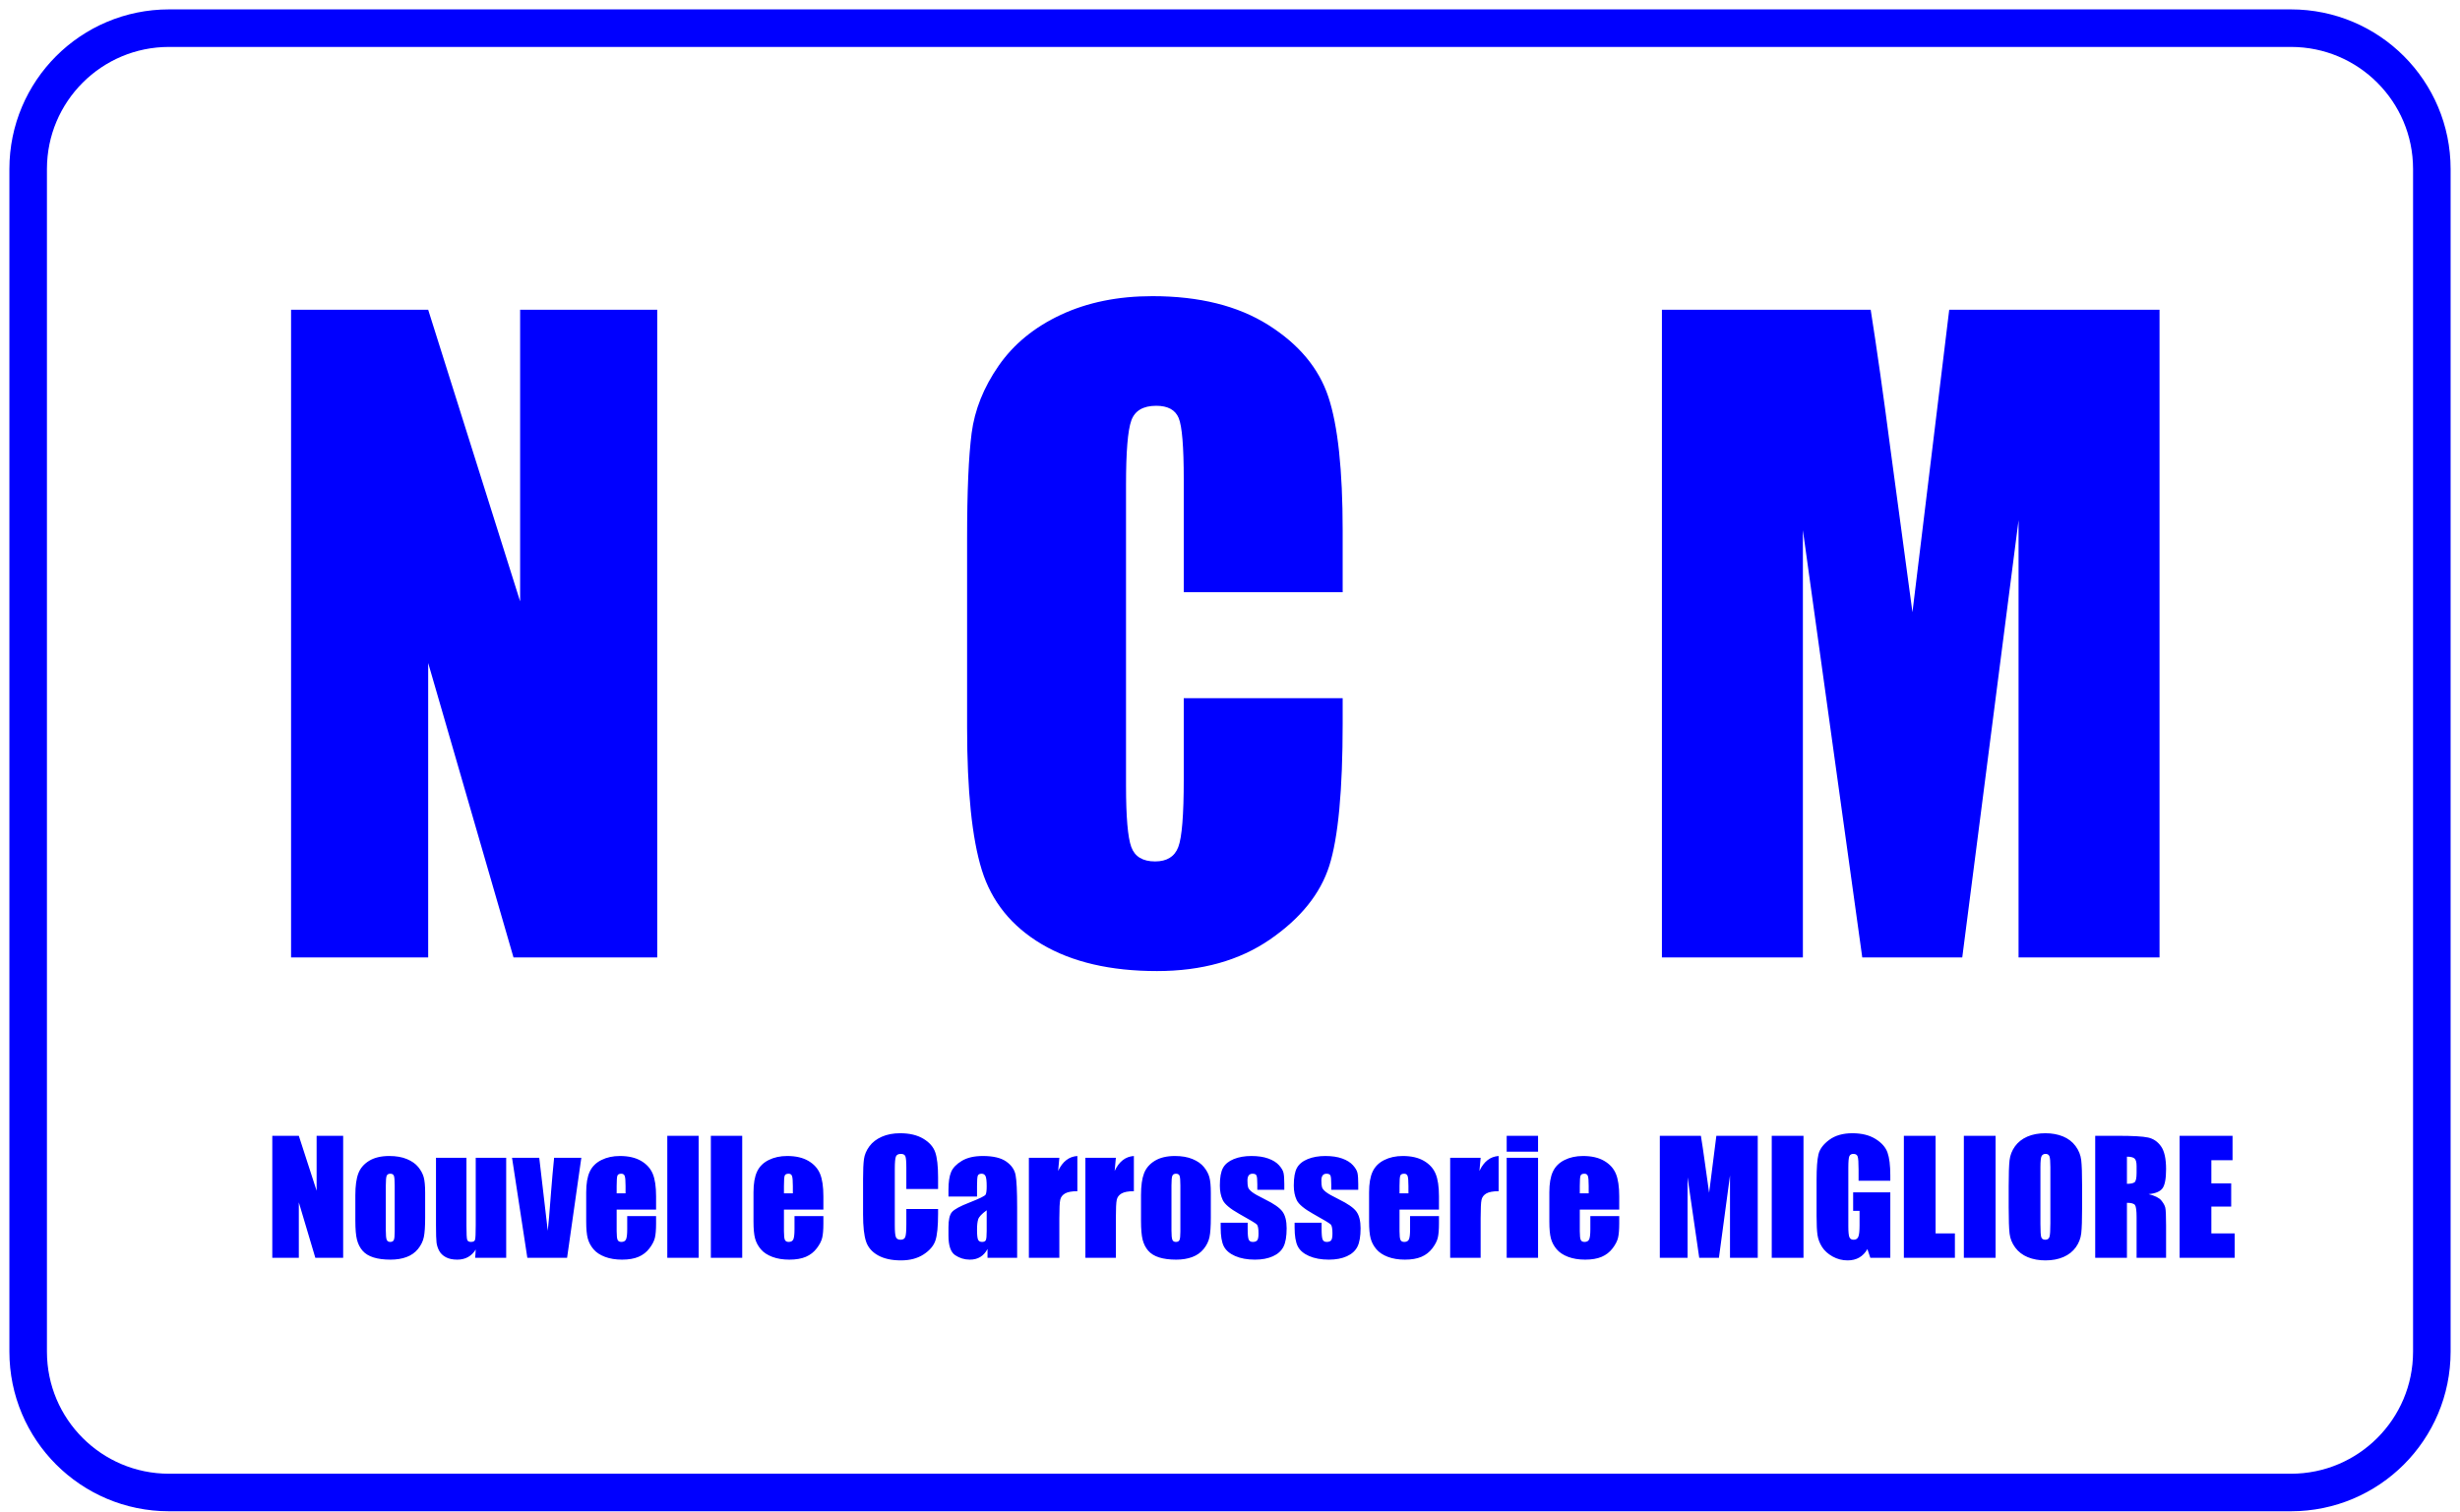
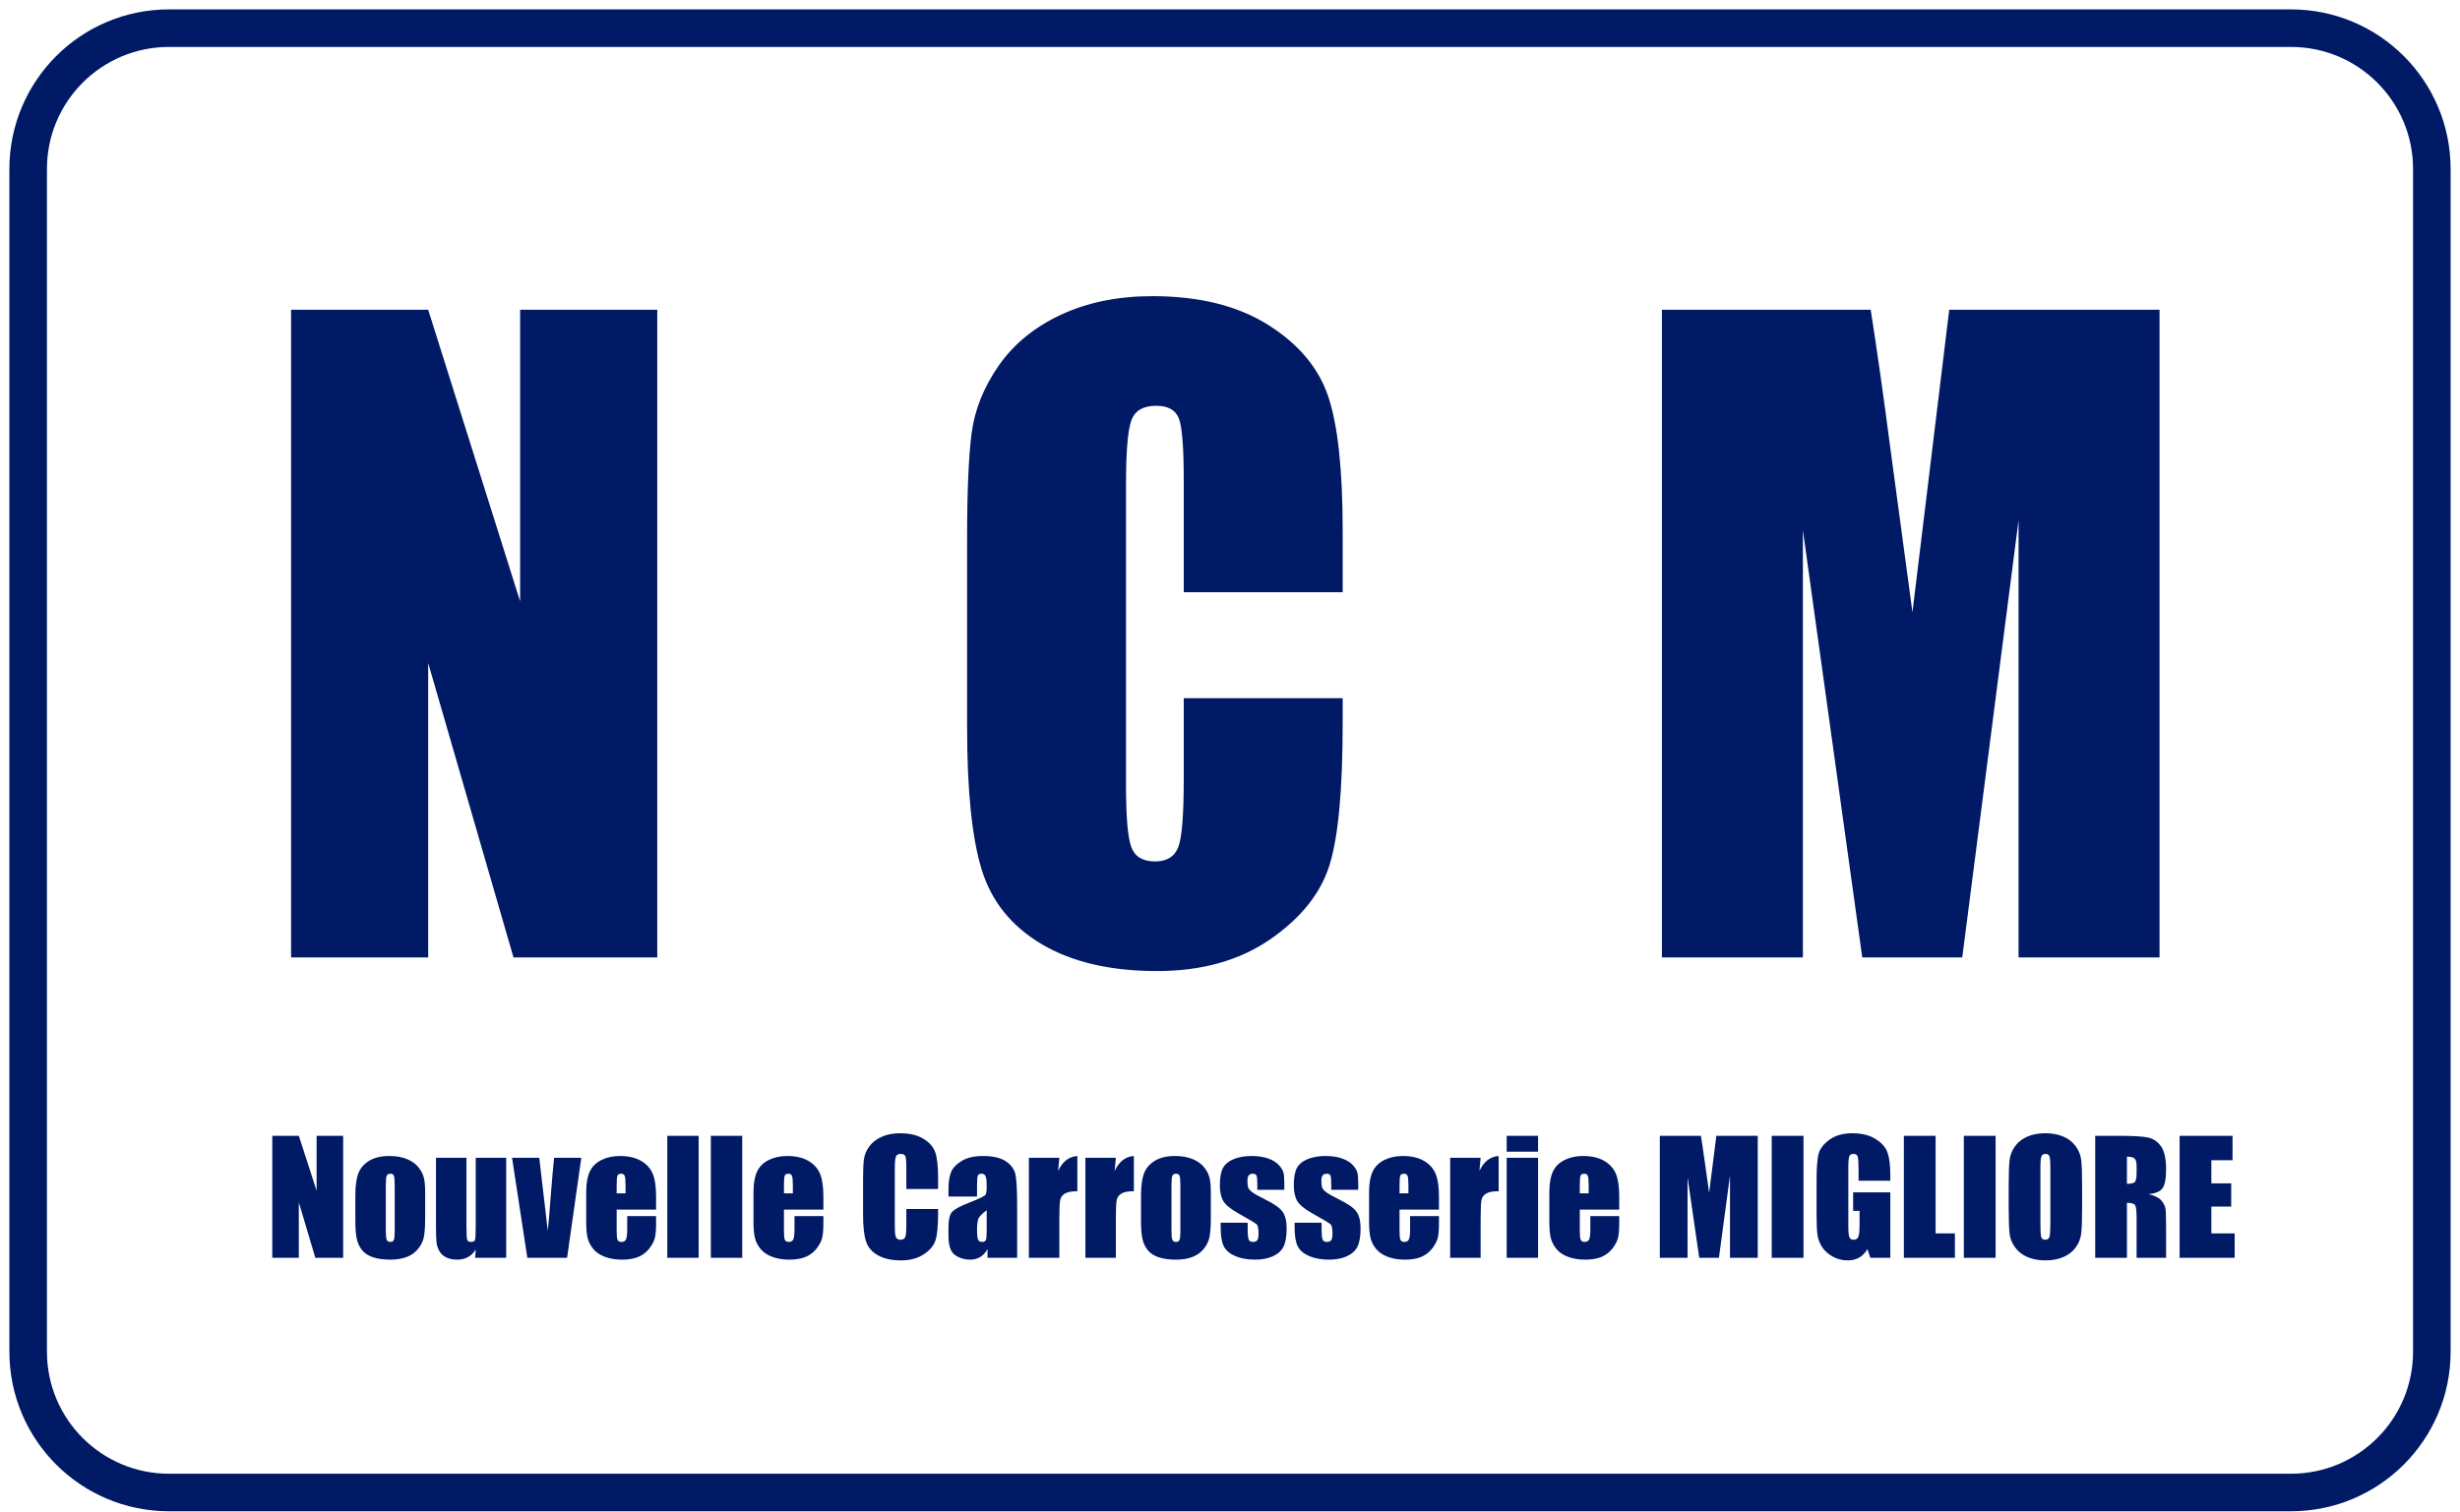
<svg xmlns="http://www.w3.org/2000/svg" viewBox="0 0 262 161" width="262" height="161" role="img" aria-labelledby="titre-logo-ncm">
-   <rect x="3" y="3" width="256" height="156" rx="15" ry="15" fill="none" stroke="#0000FF" stroke-width="4" />
-   <path fill="#0000FF" d="M70.0 33.0V102.0H54.69L45.604 70.632V102.0H31.0V33.0H45.604L55.396 64.069V33.0Z M143.0 63.089H126.075V51.07Q126.075 45.828 125.533 44.528Q124.99 43.229 123.141 43.229Q121.05 43.229 120.487 44.805Q119.925 46.382 119.925 51.624V83.674Q119.925 88.703 120.487 90.237Q121.05 91.771 123.02 91.771Q124.91 91.771 125.492 90.237Q126.075 88.703 126.075 83.035V74.383H143.0V77.068Q143.0 87.765 141.573 92.24Q140.146 96.715 135.261 100.082Q130.377 103.449 123.221 103.449Q115.784 103.449 110.96 100.594Q106.136 97.738 104.568 92.688Q103.0 87.637 103.0 77.494V57.335Q103.0 49.877 103.482 46.148Q103.965 42.419 106.357 38.967Q108.749 35.515 112.99 33.533Q117.231 31.551 122.739 31.551Q130.216 31.551 135.08 34.62Q139.945 37.688 141.472 42.27Q143.0 46.851 143.0 56.526Z M230.0 33.0V102.0H214.985V55.418L208.988 102.0H198.339L192.015 56.483V102.0H177.0V33.0H199.236Q200.216 39.222 201.317 47.661L203.684 65.22L207.6 33.0Z M36.548 121.0V134.0H33.585L31.826 128.09V134.0H29.0V121.0H31.826L33.721 126.854V121.0Z M45.281 127.086V129.696Q45.281 131.133 45.137 131.804Q44.992 132.474 44.519 133.057Q44.045 133.639 43.302 133.916Q42.559 134.193 41.596 134.193Q40.52 134.193 39.773 133.956Q39.026 133.719 38.613 133.241Q38.199 132.763 38.023 132.085Q37.846 131.406 37.846 130.049V127.319Q37.846 125.834 38.167 124.999Q38.488 124.164 39.323 123.658Q40.158 123.152 41.459 123.152Q42.551 123.152 43.334 123.477Q44.117 123.802 44.543 124.324Q44.968 124.846 45.125 125.4Q45.281 125.954 45.281 127.086ZM42.037 126.284Q42.037 125.464 41.949 125.252Q41.861 125.039 41.572 125.039Q41.283 125.039 41.186 125.252Q41.09 125.464 41.09 126.284V131.093Q41.09 131.848 41.186 132.077Q41.283 132.306 41.564 132.306Q41.853 132.306 41.945 132.097Q42.037 131.888 42.037 131.198Z M53.911 123.345V134.0H50.61L50.667 133.117Q50.329 133.655 49.836 133.924Q49.342 134.193 48.699 134.193Q47.969 134.193 47.487 133.936Q47.005 133.679 46.776 133.253Q46.547 132.828 46.491 132.366Q46.435 131.904 46.435 130.531V123.345H49.679V130.595Q49.679 131.84 49.755 132.073Q49.832 132.306 50.169 132.306Q50.53 132.306 50.598 132.065Q50.667 131.824 50.667 130.515V123.345Z M61.913 123.345 60.396 134.0H56.164L54.534 123.345H57.433L58.34 131.117Q58.445 130.266 58.694 126.942Q58.838 125.087 59.015 123.345Z M69.876 128.861H65.677V131.166Q65.677 131.888 65.781 132.097Q65.885 132.306 66.182 132.306Q66.552 132.306 66.676 132.029Q66.801 131.752 66.801 130.957V129.552H69.876V130.338Q69.876 131.326 69.752 131.856Q69.627 132.386 69.17 132.988Q68.712 133.59 68.009 133.892Q67.307 134.193 66.247 134.193Q65.219 134.193 64.432 133.896Q63.645 133.599 63.207 133.081Q62.77 132.563 62.601 131.94Q62.433 131.318 62.433 130.13V127.022Q62.433 125.625 62.81 124.818Q63.187 124.011 64.047 123.582Q64.906 123.152 66.022 123.152Q67.387 123.152 68.274 123.67Q69.161 124.188 69.519 125.043Q69.876 125.898 69.876 127.448ZM66.624 127.127V126.348Q66.624 125.521 66.536 125.28Q66.447 125.039 66.174 125.039Q65.837 125.039 65.757 125.244Q65.677 125.448 65.677 126.348V127.127Z M74.41 121.0V134.0H71.07V121.0Z M79.049 121.0V134.0H75.708V121.0Z M87.694 128.861H83.494V131.166Q83.494 131.888 83.599 132.097Q83.703 132.306 84 132.306Q84.37 132.306 84.494 132.029Q84.618 131.752 84.618 130.957V129.552H87.694V130.338Q87.694 131.326 87.569 131.856Q87.445 132.386 86.987 132.988Q86.529 133.59 85.827 133.892Q85.124 134.193 84.064 134.193Q83.037 134.193 82.25 133.896Q81.463 133.599 81.025 133.081Q80.588 132.563 80.419 131.94Q80.25 131.318 80.25 130.13V127.022Q80.25 125.625 80.628 124.818Q81.005 124.011 81.864 123.582Q82.723 123.152 83.84 123.152Q85.205 123.152 86.092 123.67Q86.979 124.188 87.336 125.043Q87.694 125.898 87.694 127.448ZM84.442 127.127V126.348Q84.442 125.521 84.353 125.28Q84.265 125.039 83.992 125.039Q83.655 125.039 83.575 125.244Q83.494 125.448 83.494 126.348V127.127Z M99.909 126.669H96.529V124.405Q96.529 123.417 96.421 123.172Q96.312 122.927 95.943 122.927Q95.525 122.927 95.413 123.224Q95.3 123.521 95.3 124.509V130.547Q95.3 131.495 95.413 131.784Q95.525 132.073 95.919 132.073Q96.296 132.073 96.413 131.784Q96.529 131.495 96.529 130.427V128.797H99.909V129.303Q99.909 131.318 99.624 132.161Q99.339 133.004 98.364 133.639Q97.388 134.273 95.959 134.273Q94.473 134.273 93.51 133.735Q92.546 133.197 92.233 132.246Q91.92 131.294 91.92 129.383V125.585Q91.92 124.18 92.016 123.477Q92.113 122.775 92.59 122.124Q93.068 121.474 93.915 121.1Q94.762 120.727 95.863 120.727Q97.356 120.727 98.328 121.305Q99.299 121.883 99.604 122.746Q99.909 123.61 99.909 125.432Z M104.058 127.472H101.015V126.757Q101.015 125.521 101.3 124.85Q101.585 124.18 102.444 123.666Q103.303 123.152 104.676 123.152Q106.322 123.152 107.158 123.734Q107.993 124.316 108.161 125.163Q108.33 126.011 108.33 128.652V134.0H105.174V133.053Q104.877 133.623 104.407 133.908Q103.938 134.193 103.287 134.193Q102.436 134.193 101.725 133.715Q101.015 133.237 101.015 131.623V130.748Q101.015 129.552 101.392 129.118Q101.77 128.684 103.263 128.106Q104.861 127.48 104.973 127.263Q105.086 127.046 105.086 126.38Q105.086 125.545 104.961 125.292Q104.837 125.039 104.548 125.039Q104.219 125.039 104.138 125.252Q104.058 125.464 104.058 126.356ZM105.086 128.933Q104.307 129.503 104.183 129.889Q104.058 130.274 104.058 130.997Q104.058 131.824 104.167 132.065Q104.275 132.306 104.596 132.306Q104.901 132.306 104.994 132.117Q105.086 131.928 105.086 131.125Z M112.824 123.345 112.695 124.742Q113.402 123.24 114.743 123.152V126.902Q113.852 126.902 113.434 127.143Q113.016 127.384 112.92 127.813Q112.824 128.243 112.824 129.792V134.0H109.58V123.345Z M118.843 123.345 118.715 124.742Q119.421 123.24 120.762 123.152V126.902Q119.871 126.902 119.454 127.143Q119.036 127.384 118.94 127.813Q118.843 128.243 118.843 129.792V134.0H115.599V123.345Z M128.958 127.086V129.696Q128.958 131.133 128.813 131.804Q128.669 132.474 128.195 133.057Q127.721 133.639 126.979 133.916Q126.236 134.193 125.272 134.193Q124.196 134.193 123.45 133.956Q122.703 133.719 122.289 133.241Q121.876 132.763 121.699 132.085Q121.522 131.406 121.522 130.049V127.319Q121.522 125.834 121.844 124.999Q122.165 124.164 123 123.658Q123.835 123.152 125.136 123.152Q126.228 123.152 127.011 123.477Q127.794 123.802 128.219 124.324Q128.645 124.846 128.801 125.4Q128.958 125.954 128.958 127.086ZM125.714 126.284Q125.714 125.464 125.626 125.252Q125.537 125.039 125.248 125.039Q124.959 125.039 124.863 125.252Q124.766 125.464 124.766 126.284V131.093Q124.766 131.848 124.863 132.077Q124.959 132.306 125.24 132.306Q125.529 132.306 125.622 132.097Q125.714 131.888 125.714 131.198Z M136.784 126.749H133.91V126.171Q133.91 125.432 133.825 125.236Q133.741 125.039 133.404 125.039Q133.131 125.039 132.994 125.22Q132.858 125.4 132.858 125.762Q132.858 126.251 132.926 126.48Q132.994 126.709 133.335 126.982Q133.677 127.255 134.737 127.777Q136.15 128.468 136.591 129.078Q137.033 129.688 137.033 130.852Q137.033 132.153 136.696 132.816Q136.359 133.478 135.568 133.835Q134.777 134.193 133.661 134.193Q132.424 134.193 131.545 133.807Q130.666 133.422 130.336 132.763Q130.007 132.105 130.007 130.772V130.258H132.882V130.933Q132.882 131.792 132.99 132.049Q133.099 132.306 133.42 132.306Q133.765 132.306 133.901 132.133Q134.038 131.96 134.038 131.406Q134.038 130.644 133.861 130.451Q133.677 130.258 131.974 129.311Q130.545 128.508 130.232 127.853Q129.919 127.199 129.919 126.3Q129.919 125.023 130.256 124.417Q130.593 123.81 131.4 123.481Q132.207 123.152 133.275 123.152Q134.335 123.152 135.078 123.421Q135.821 123.69 136.218 124.132Q136.616 124.573 136.7 124.951Q136.784 125.328 136.784 126.131Z M144.658 126.749H141.784V126.171Q141.784 125.432 141.7 125.236Q141.615 125.039 141.278 125.039Q141.005 125.039 140.869 125.22Q140.732 125.4 140.732 125.762Q140.732 126.251 140.8 126.48Q140.869 126.709 141.21 126.982Q141.551 127.255 142.611 127.777Q144.024 128.468 144.466 129.078Q144.907 129.688 144.907 130.852Q144.907 132.153 144.57 132.816Q144.233 133.478 143.442 133.835Q142.651 134.193 141.535 134.193Q140.298 134.193 139.419 133.807Q138.54 133.422 138.211 132.763Q137.881 132.105 137.881 130.772V130.258H140.756V130.933Q140.756 131.792 140.864 132.049Q140.973 132.306 141.294 132.306Q141.639 132.306 141.776 132.133Q141.912 131.96 141.912 131.406Q141.912 130.644 141.736 130.451Q141.551 130.258 139.849 129.311Q138.419 128.508 138.106 127.853Q137.793 127.199 137.793 126.3Q137.793 125.023 138.13 124.417Q138.468 123.81 139.275 123.481Q140.082 123.152 141.15 123.152Q142.209 123.152 142.952 123.421Q143.695 123.69 144.092 124.132Q144.49 124.573 144.574 124.951Q144.658 125.328 144.658 126.131Z M153.256 128.861H149.056V131.166Q149.056 131.888 149.16 132.097Q149.265 132.306 149.562 132.306Q149.931 132.306 150.056 132.029Q150.18 131.752 150.18 130.957V129.552H153.256V130.338Q153.256 131.326 153.131 131.856Q153.007 132.386 152.549 132.988Q152.091 133.59 151.389 133.892Q150.686 134.193 149.626 134.193Q148.598 134.193 147.811 133.896Q147.025 133.599 146.587 133.081Q146.149 132.563 145.981 131.94Q145.812 131.318 145.812 130.13V127.022Q145.812 125.625 146.189 124.818Q146.567 124.011 147.426 123.582Q148.285 123.152 149.401 123.152Q150.766 123.152 151.654 123.67Q152.541 124.188 152.898 125.043Q153.256 125.898 153.256 127.448ZM150.004 127.127V126.348Q150.004 125.521 149.915 125.28Q149.827 125.039 149.554 125.039Q149.217 125.039 149.136 125.244Q149.056 125.448 149.056 126.348V127.127Z M157.693 123.345 157.565 124.742Q158.271 123.24 159.612 123.152V126.902Q158.721 126.902 158.303 127.143Q157.886 127.384 157.79 127.813Q157.693 128.243 157.693 129.792V134.0H154.449V123.345Z M163.809 121.0V122.694H160.469V121.0ZM163.809 123.345V134.0H160.469V123.345Z M172.454 128.861H168.255V131.166Q168.255 131.888 168.359 132.097Q168.464 132.306 168.761 132.306Q169.13 132.306 169.255 132.029Q169.379 131.752 169.379 130.957V129.552H172.454V130.338Q172.454 131.326 172.33 131.856Q172.205 132.386 171.748 132.988Q171.29 133.59 170.587 133.892Q169.885 134.193 168.825 134.193Q167.797 134.193 167.01 133.896Q166.223 133.599 165.786 133.081Q165.348 132.563 165.179 131.94Q165.011 131.318 165.011 130.13V127.022Q165.011 125.625 165.388 124.818Q165.766 124.011 166.625 123.582Q167.484 123.152 168.6 123.152Q169.965 123.152 170.852 123.67Q171.74 124.188 172.097 125.043Q172.454 125.898 172.454 127.448ZM169.202 127.127V126.348Q169.202 125.521 169.114 125.28Q169.026 125.039 168.753 125.039Q168.415 125.039 168.335 125.244Q168.255 125.448 168.255 126.348V127.127Z M187.207 121.0V134.0H184.252V125.224L183.072 134.0H180.976L179.732 125.424V134.0H176.777V121.0H181.153Q181.346 122.172 181.563 123.762L182.028 127.07L182.799 121.0Z M192.079 121.0V134.0H188.698V121.0Z M201.326 125.786H197.946V124.605Q197.946 123.489 197.849 123.208Q197.753 122.927 197.392 122.927Q197.078 122.927 196.966 123.168Q196.854 123.409 196.854 124.405V130.644Q196.854 131.519 196.966 131.796Q197.078 132.073 197.416 132.073Q197.785 132.073 197.918 131.76Q198.05 131.447 198.05 130.539V128.998H197.367V127.022H201.326V134.0H199.198L198.885 133.069Q198.54 133.671 198.014 133.972Q197.488 134.273 196.773 134.273Q195.922 134.273 195.179 133.859Q194.437 133.446 194.051 132.836Q193.666 132.225 193.569 131.555Q193.473 130.884 193.473 129.544V125.681Q193.473 123.818 193.674 122.975Q193.875 122.132 194.826 121.43Q195.778 120.727 197.287 120.727Q198.773 120.727 199.752 121.337Q200.732 121.947 201.029 122.787Q201.326 123.626 201.326 125.224Z M206.149 121.0V131.398H208.205V134.0H202.769V121.0Z M212.538 121.0V134.0H209.158V121.0Z M221.753 128.612Q221.753 130.571 221.661 131.386Q221.569 132.201 221.083 132.876Q220.597 133.55 219.77 133.912Q218.943 134.273 217.843 134.273Q216.799 134.273 215.968 133.932Q215.137 133.59 214.631 132.908Q214.125 132.225 214.029 131.422Q213.933 130.62 213.933 128.612V126.388Q213.933 124.429 214.025 123.614Q214.117 122.799 214.603 122.124Q215.089 121.45 215.916 121.088Q216.743 120.727 217.843 120.727Q218.887 120.727 219.718 121.068Q220.549 121.41 221.055 122.092Q221.561 122.775 221.657 123.578Q221.753 124.38 221.753 126.388ZM218.373 124.34Q218.373 123.433 218.273 123.18Q218.172 122.927 217.859 122.927Q217.594 122.927 217.454 123.132Q217.313 123.337 217.313 124.34V130.411Q217.313 131.543 217.405 131.808Q217.498 132.073 217.835 132.073Q218.18 132.073 218.277 131.768Q218.373 131.463 218.373 130.314Z M223.148 121.0H225.541Q227.934 121.0 228.781 121.185Q229.628 121.369 230.162 122.128Q230.696 122.887 230.696 124.549Q230.696 126.067 230.318 126.589Q229.941 127.111 228.833 127.215Q229.837 127.464 230.182 127.881Q230.527 128.299 230.611 128.648Q230.696 128.998 230.696 130.571V134.0H227.556V129.68Q227.556 128.636 227.392 128.387Q227.227 128.138 226.528 128.138V134.0H223.148ZM226.528 123.224V126.115Q227.098 126.115 227.327 125.958Q227.556 125.802 227.556 124.943V124.228Q227.556 123.61 227.335 123.417Q227.115 123.224 226.528 123.224Z M232.138 121.0H237.775V123.602H235.519V126.067H237.631V128.54H235.519V131.398H238V134.0H232.138Z" />
+   <rect x="3" y="3" width="256" height="156" rx="15" ry="15" fill="none" stroke="#001A66" stroke-width="4" />
+   <path fill="#001A66" d="M70.0 33.0V102.0H54.69L45.604 70.632V102.0H31.0V33.0H45.604L55.396 64.069V33.0Z M143.0 63.089H126.075V51.07Q126.075 45.828 125.533 44.528Q124.99 43.229 123.141 43.229Q121.05 43.229 120.487 44.805Q119.925 46.382 119.925 51.624V83.674Q119.925 88.703 120.487 90.237Q121.05 91.771 123.02 91.771Q124.91 91.771 125.492 90.237Q126.075 88.703 126.075 83.035V74.383H143.0V77.068Q143.0 87.765 141.573 92.24Q140.146 96.715 135.261 100.082Q130.377 103.449 123.221 103.449Q115.784 103.449 110.96 100.594Q106.136 97.738 104.568 92.688Q103.0 87.637 103.0 77.494V57.335Q103.0 49.877 103.482 46.148Q103.965 42.419 106.357 38.967Q108.749 35.515 112.99 33.533Q117.231 31.551 122.739 31.551Q130.216 31.551 135.08 34.62Q139.945 37.688 141.472 42.27Q143.0 46.851 143.0 56.526Z M230.0 33.0V102.0H214.985V55.418L208.988 102.0H198.339L192.015 56.483V102.0H177.0V33.0H199.236Q200.216 39.222 201.317 47.661L203.684 65.22L207.6 33.0Z M36.548 121.0V134.0H33.585L31.826 128.09V134.0H29.0V121.0H31.826L33.721 126.854V121.0Z M45.281 127.086V129.696Q45.281 131.133 45.137 131.804Q44.992 132.474 44.519 133.057Q44.045 133.639 43.302 133.916Q42.559 134.193 41.596 134.193Q40.52 134.193 39.773 133.956Q39.026 133.719 38.613 133.241Q38.199 132.763 38.023 132.085Q37.846 131.406 37.846 130.049V127.319Q37.846 125.834 38.167 124.999Q38.488 124.164 39.323 123.658Q40.158 123.152 41.459 123.152Q42.551 123.152 43.334 123.477Q44.117 123.802 44.543 124.324Q44.968 124.846 45.125 125.4Q45.281 125.954 45.281 127.086ZM42.037 126.284Q42.037 125.464 41.949 125.252Q41.861 125.039 41.572 125.039Q41.283 125.039 41.186 125.252Q41.09 125.464 41.09 126.284V131.093Q41.09 131.848 41.186 132.077Q41.283 132.306 41.564 132.306Q41.853 132.306 41.945 132.097Q42.037 131.888 42.037 131.198Z M53.911 123.345V134.0H50.61L50.667 133.117Q50.329 133.655 49.836 133.924Q49.342 134.193 48.699 134.193Q47.969 134.193 47.487 133.936Q47.005 133.679 46.776 133.253Q46.547 132.828 46.491 132.366Q46.435 131.904 46.435 130.531V123.345H49.679V130.595Q49.679 131.84 49.755 132.073Q49.832 132.306 50.169 132.306Q50.53 132.306 50.598 132.065Q50.667 131.824 50.667 130.515V123.345Z M61.913 123.345 60.396 134.0H56.164L54.534 123.345H57.433L58.34 131.117Q58.445 130.266 58.694 126.942Q58.838 125.087 59.015 123.345Z M69.876 128.861H65.677V131.166Q65.677 131.888 65.781 132.097Q65.885 132.306 66.182 132.306Q66.552 132.306 66.676 132.029Q66.801 131.752 66.801 130.957V129.552H69.876V130.338Q69.876 131.326 69.752 131.856Q69.627 132.386 69.17 132.988Q68.712 133.59 68.009 133.892Q67.307 134.193 66.247 134.193Q65.219 134.193 64.432 133.896Q63.645 133.599 63.207 133.081Q62.77 132.563 62.601 131.94Q62.433 131.318 62.433 130.13V127.022Q62.433 125.625 62.81 124.818Q63.187 124.011 64.047 123.582Q64.906 123.152 66.022 123.152Q67.387 123.152 68.274 123.67Q69.161 124.188 69.519 125.043Q69.876 125.898 69.876 127.448ZM66.624 127.127V126.348Q66.624 125.521 66.536 125.28Q66.447 125.039 66.174 125.039Q65.837 125.039 65.757 125.244Q65.677 125.448 65.677 126.348V127.127Z M74.41 121.0V134.0H71.07V121.0Z M79.049 121.0V134.0H75.708V121.0Z M87.694 128.861H83.494V131.166Q83.494 131.888 83.599 132.097Q83.703 132.306 84 132.306Q84.37 132.306 84.494 132.029Q84.618 131.752 84.618 130.957V129.552H87.694V130.338Q87.694 131.326 87.569 131.856Q87.445 132.386 86.987 132.988Q86.529 133.59 85.827 133.892Q85.124 134.193 84.064 134.193Q83.037 134.193 82.25 133.896Q81.463 133.599 81.025 133.081Q80.588 132.563 80.419 131.94Q80.25 131.318 80.25 130.13V127.022Q80.25 125.625 80.628 124.818Q81.005 124.011 81.864 123.582Q82.723 123.152 83.84 123.152Q85.205 123.152 86.092 123.67Q86.979 124.188 87.336 125.043Q87.694 125.898 87.694 127.448ZM84.442 127.127V126.348Q84.442 125.521 84.353 125.28Q84.265 125.039 83.992 125.039Q83.655 125.039 83.575 125.244Q83.494 125.448 83.494 126.348V127.127Z M99.909 126.669H96.529V124.405Q96.529 123.417 96.421 123.172Q96.312 122.927 95.943 122.927Q95.525 122.927 95.413 123.224Q95.3 123.521 95.3 124.509V130.547Q95.3 131.495 95.413 131.784Q95.525 132.073 95.919 132.073Q96.296 132.073 96.413 131.784Q96.529 131.495 96.529 130.427V128.797H99.909V129.303Q99.909 131.318 99.624 132.161Q99.339 133.004 98.364 133.639Q97.388 134.273 95.959 134.273Q94.473 134.273 93.51 133.735Q92.546 133.197 92.233 132.246Q91.92 131.294 91.92 129.383V125.585Q91.92 124.18 92.016 123.477Q92.113 122.775 92.59 122.124Q93.068 121.474 93.915 121.1Q94.762 120.727 95.863 120.727Q97.356 120.727 98.328 121.305Q99.299 121.883 99.604 122.746Q99.909 123.61 99.909 125.432Z M104.058 127.472H101.015V126.757Q101.015 125.521 101.3 124.85Q101.585 124.18 102.444 123.666Q103.303 123.152 104.676 123.152Q106.322 123.152 107.158 123.734Q107.993 124.316 108.161 125.163Q108.33 126.011 108.33 128.652V134.0H105.174V133.053Q104.877 133.623 104.407 133.908Q103.938 134.193 103.287 134.193Q102.436 134.193 101.725 133.715Q101.015 133.237 101.015 131.623V130.748Q101.015 129.552 101.392 129.118Q101.77 128.684 103.263 128.106Q104.861 127.48 104.973 127.263Q105.086 127.046 105.086 126.38Q105.086 125.545 104.961 125.292Q104.837 125.039 104.548 125.039Q104.219 125.039 104.138 125.252Q104.058 125.464 104.058 126.356ZM105.086 128.933Q104.307 129.503 104.183 129.889Q104.058 130.274 104.058 130.997Q104.058 131.824 104.167 132.065Q104.275 132.306 104.596 132.306Q104.901 132.306 104.994 132.117Q105.086 131.928 105.086 131.125Z M112.824 123.345 112.695 124.742Q113.402 123.24 114.743 123.152V126.902Q113.852 126.902 113.434 127.143Q113.016 127.384 112.92 127.813Q112.824 128.243 112.824 129.792V134.0H109.58V123.345Z M118.843 123.345 118.715 124.742Q119.421 123.24 120.762 123.152V126.902Q119.871 126.902 119.454 127.143Q119.036 127.384 118.94 127.813Q118.843 128.243 118.843 129.792V134.0H115.599V123.345Z M128.958 127.086V129.696Q128.958 131.133 128.813 131.804Q128.669 132.474 128.195 133.057Q127.721 133.639 126.979 133.916Q126.236 134.193 125.272 134.193Q124.196 134.193 123.45 133.956Q122.703 133.719 122.289 133.241Q121.876 132.763 121.699 132.085Q121.522 131.406 121.522 130.049V127.319Q121.522 125.834 121.844 124.999Q122.165 124.164 123 123.658Q123.835 123.152 125.136 123.152Q126.228 123.152 127.011 123.477Q127.794 123.802 128.219 124.324Q128.645 124.846 128.801 125.4Q128.958 125.954 128.958 127.086ZM125.714 126.284Q125.714 125.464 125.626 125.252Q125.537 125.039 125.248 125.039Q124.959 125.039 124.863 125.252Q124.766 125.464 124.766 126.284V131.093Q124.766 131.848 124.863 132.077Q124.959 132.306 125.24 132.306Q125.529 132.306 125.622 132.097Q125.714 131.888 125.714 131.198Z M136.784 126.749H133.91V126.171Q133.91 125.432 133.825 125.236Q133.741 125.039 133.404 125.039Q133.131 125.039 132.994 125.22Q132.858 125.4 132.858 125.762Q132.858 126.251 132.926 126.48Q132.994 126.709 133.335 126.982Q133.677 127.255 134.737 127.777Q136.15 128.468 136.591 129.078Q137.033 129.688 137.033 130.852Q137.033 132.153 136.696 132.816Q136.359 133.478 135.568 133.835Q134.777 134.193 133.661 134.193Q132.424 134.193 131.545 133.807Q130.666 133.422 130.336 132.763Q130.007 132.105 130.007 130.772V130.258H132.882V130.933Q132.882 131.792 132.99 132.049Q133.099 132.306 133.42 132.306Q133.765 132.306 133.901 132.133Q134.038 131.96 134.038 131.406Q134.038 130.644 133.861 130.451Q133.677 130.258 131.974 129.311Q130.545 128.508 130.232 127.853Q129.919 127.199 129.919 126.3Q129.919 125.023 130.256 124.417Q130.593 123.81 131.4 123.481Q132.207 123.152 133.275 123.152Q134.335 123.152 135.078 123.421Q135.821 123.69 136.218 124.132Q136.616 124.573 136.7 124.951Q136.784 125.328 136.784 126.131Z M144.658 126.749H141.784V126.171Q141.784 125.432 141.7 125.236Q141.615 125.039 141.278 125.039Q141.005 125.039 140.869 125.22Q140.732 125.4 140.732 125.762Q140.732 126.251 140.8 126.48Q140.869 126.709 141.21 126.982Q141.551 127.255 142.611 127.777Q144.024 128.468 144.466 129.078Q144.907 129.688 144.907 130.852Q144.907 132.153 144.57 132.816Q144.233 133.478 143.442 133.835Q142.651 134.193 141.535 134.193Q140.298 134.193 139.419 133.807Q138.54 133.422 138.211 132.763Q137.881 132.105 137.881 130.772V130.258H140.756V130.933Q140.756 131.792 140.864 132.049Q140.973 132.306 141.294 132.306Q141.639 132.306 141.776 132.133Q141.912 131.96 141.912 131.406Q141.912 130.644 141.736 130.451Q141.551 130.258 139.849 129.311Q138.419 128.508 138.106 127.853Q137.793 127.199 137.793 126.3Q137.793 125.023 138.13 124.417Q138.468 123.81 139.275 123.481Q140.082 123.152 141.15 123.152Q142.209 123.152 142.952 123.421Q143.695 123.69 144.092 124.132Q144.49 124.573 144.574 124.951Q144.658 125.328 144.658 126.131Z M153.256 128.861H149.056V131.166Q149.056 131.888 149.16 132.097Q149.265 132.306 149.562 132.306Q149.931 132.306 150.056 132.029Q150.18 131.752 150.18 130.957V129.552H153.256V130.338Q153.256 131.326 153.131 131.856Q153.007 132.386 152.549 132.988Q152.091 133.59 151.389 133.892Q150.686 134.193 149.626 134.193Q148.598 134.193 147.811 133.896Q147.025 133.599 146.587 133.081Q146.149 132.563 145.981 131.94Q145.812 131.318 145.812 130.13V127.022Q145.812 125.625 146.189 124.818Q146.567 124.011 147.426 123.582Q148.285 123.152 149.401 123.152Q150.766 123.152 151.654 123.67Q152.541 124.188 152.898 125.043Q153.256 125.898 153.256 127.448ZM150.004 127.127V126.348Q150.004 125.521 149.915 125.28Q149.827 125.039 149.554 125.039Q149.217 125.039 149.136 125.244Q149.056 125.448 149.056 126.348V127.127Z M157.693 123.345 157.565 124.742Q158.271 123.24 159.612 123.152V126.902Q158.721 126.902 158.303 127.143Q157.886 127.384 157.79 127.813Q157.693 128.243 157.693 129.792V134.0H154.449V123.345Z M163.809 121.0V122.694H160.469V121.0ZM163.809 123.345V134.0H160.469V123.345Z M172.454 128.861H168.255V131.166Q168.255 131.888 168.359 132.097Q168.464 132.306 168.761 132.306Q169.13 132.306 169.255 132.029Q169.379 131.752 169.379 130.957V129.552H172.454V130.338Q172.454 131.326 172.33 131.856Q172.205 132.386 171.748 132.988Q171.29 133.59 170.587 133.892Q169.885 134.193 168.825 134.193Q167.797 134.193 167.01 133.896Q166.223 133.599 165.786 133.081Q165.348 132.563 165.179 131.94Q165.011 131.318 165.011 130.13V127.022Q165.011 125.625 165.388 124.818Q165.766 124.011 166.625 123.582Q167.484 123.152 168.6 123.152Q169.965 123.152 170.852 123.67Q171.74 124.188 172.097 125.043Q172.454 125.898 172.454 127.448ZM169.202 127.127V126.348Q169.202 125.521 169.114 125.28Q169.026 125.039 168.753 125.039Q168.415 125.039 168.335 125.244Q168.255 125.448 168.255 126.348V127.127Z M187.207 121.0V134.0H184.252V125.224L183.072 134.0H180.976L179.732 125.424V134.0H176.777V121.0H181.153Q181.346 122.172 181.563 123.762L182.028 127.07L182.799 121.0Z M192.079 121.0V134.0H188.698V121.0Z M201.326 125.786H197.946V124.605Q197.946 123.489 197.849 123.208Q197.753 122.927 197.392 122.927Q197.078 122.927 196.966 123.168Q196.854 123.409 196.854 124.405V130.644Q196.854 131.519 196.966 131.796Q197.078 132.073 197.416 132.073Q197.785 132.073 197.918 131.76Q198.05 131.447 198.05 130.539V128.998H197.367V127.022H201.326V134.0H199.198L198.885 133.069Q198.54 133.671 198.014 133.972Q197.488 134.273 196.773 134.273Q195.922 134.273 195.179 133.859Q194.437 133.446 194.051 132.836Q193.666 132.225 193.569 131.555Q193.473 130.884 193.473 129.544V125.681Q193.473 123.818 193.674 122.975Q193.875 122.132 194.826 121.43Q195.778 120.727 197.287 120.727Q198.773 120.727 199.752 121.337Q200.732 121.947 201.029 122.787Q201.326 123.626 201.326 125.224Z M206.149 121.0V131.398H208.205V134.0H202.769V121.0Z M212.538 121.0V134.0H209.158V121.0Z M221.753 128.612Q221.753 130.571 221.661 131.386Q221.569 132.201 221.083 132.876Q220.597 133.55 219.77 133.912Q218.943 134.273 217.843 134.273Q216.799 134.273 215.968 133.932Q215.137 133.59 214.631 132.908Q214.125 132.225 214.029 131.422Q213.933 130.62 213.933 128.612V126.388Q213.933 124.429 214.025 123.614Q214.117 122.799 214.603 122.124Q215.089 121.45 215.916 121.088Q216.743 120.727 217.843 120.727Q218.887 120.727 219.718 121.068Q220.549 121.41 221.055 122.092Q221.561 122.775 221.657 123.578Q221.753 124.38 221.753 126.388ZM218.373 124.34Q218.373 123.433 218.273 123.18Q218.172 122.927 217.859 122.927Q217.594 122.927 217.454 123.132Q217.313 123.337 217.313 124.34V130.411Q217.313 131.543 217.405 131.808Q217.498 132.073 217.835 132.073Q218.18 132.073 218.277 131.768Q218.373 131.463 218.373 130.314Z M223.148 121.0H225.541Q227.934 121.0 228.781 121.185Q229.628 121.369 230.162 122.128Q230.696 122.887 230.696 124.549Q230.696 126.067 230.318 126.589Q229.941 127.111 228.833 127.215Q229.837 127.464 230.182 127.881Q230.527 128.299 230.611 128.648Q230.696 128.998 230.696 130.571V134.0H227.556V129.68Q227.556 128.636 227.392 128.387Q227.227 128.138 226.528 128.138V134.0H223.148ZM226.528 123.224V126.115Q227.098 126.115 227.327 125.958Q227.556 125.802 227.556 124.943V124.228Q227.556 123.61 227.335 123.417Q227.115 123.224 226.528 123.224Z M232.138 121.0H237.775V123.602H235.519V126.067H237.631V128.54H235.519V131.398H238V134.0H232.138Z" />
</svg>
